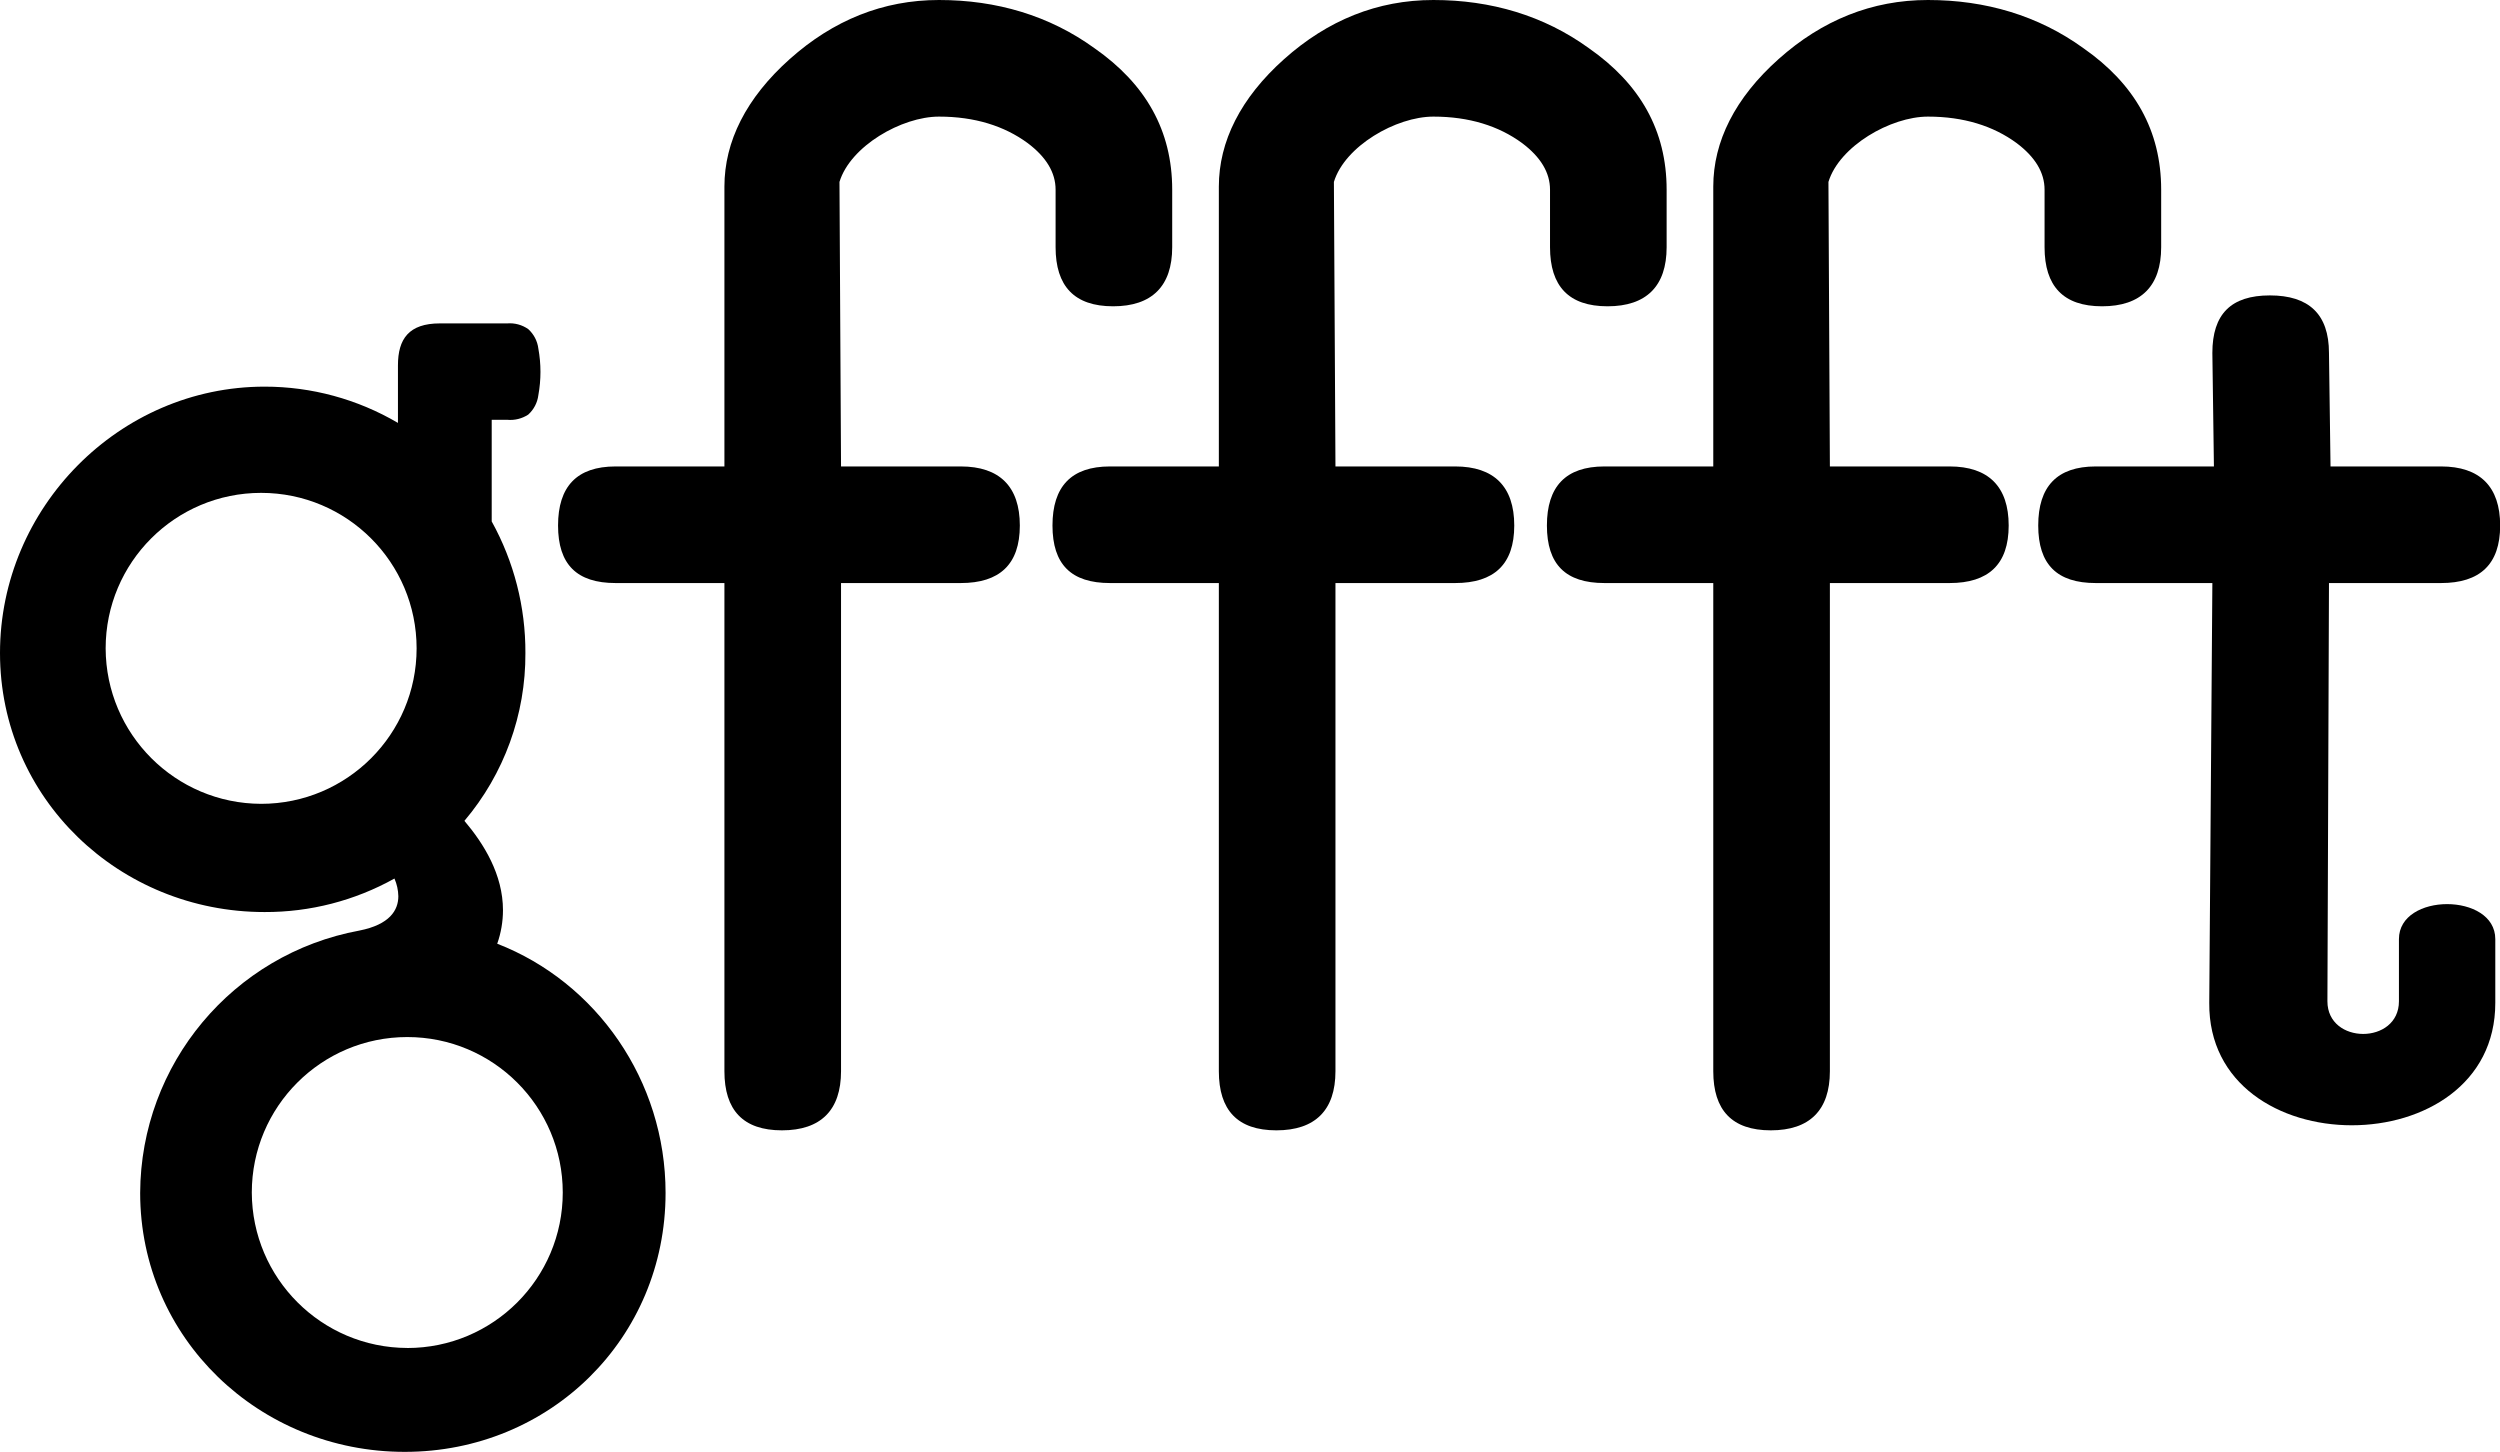
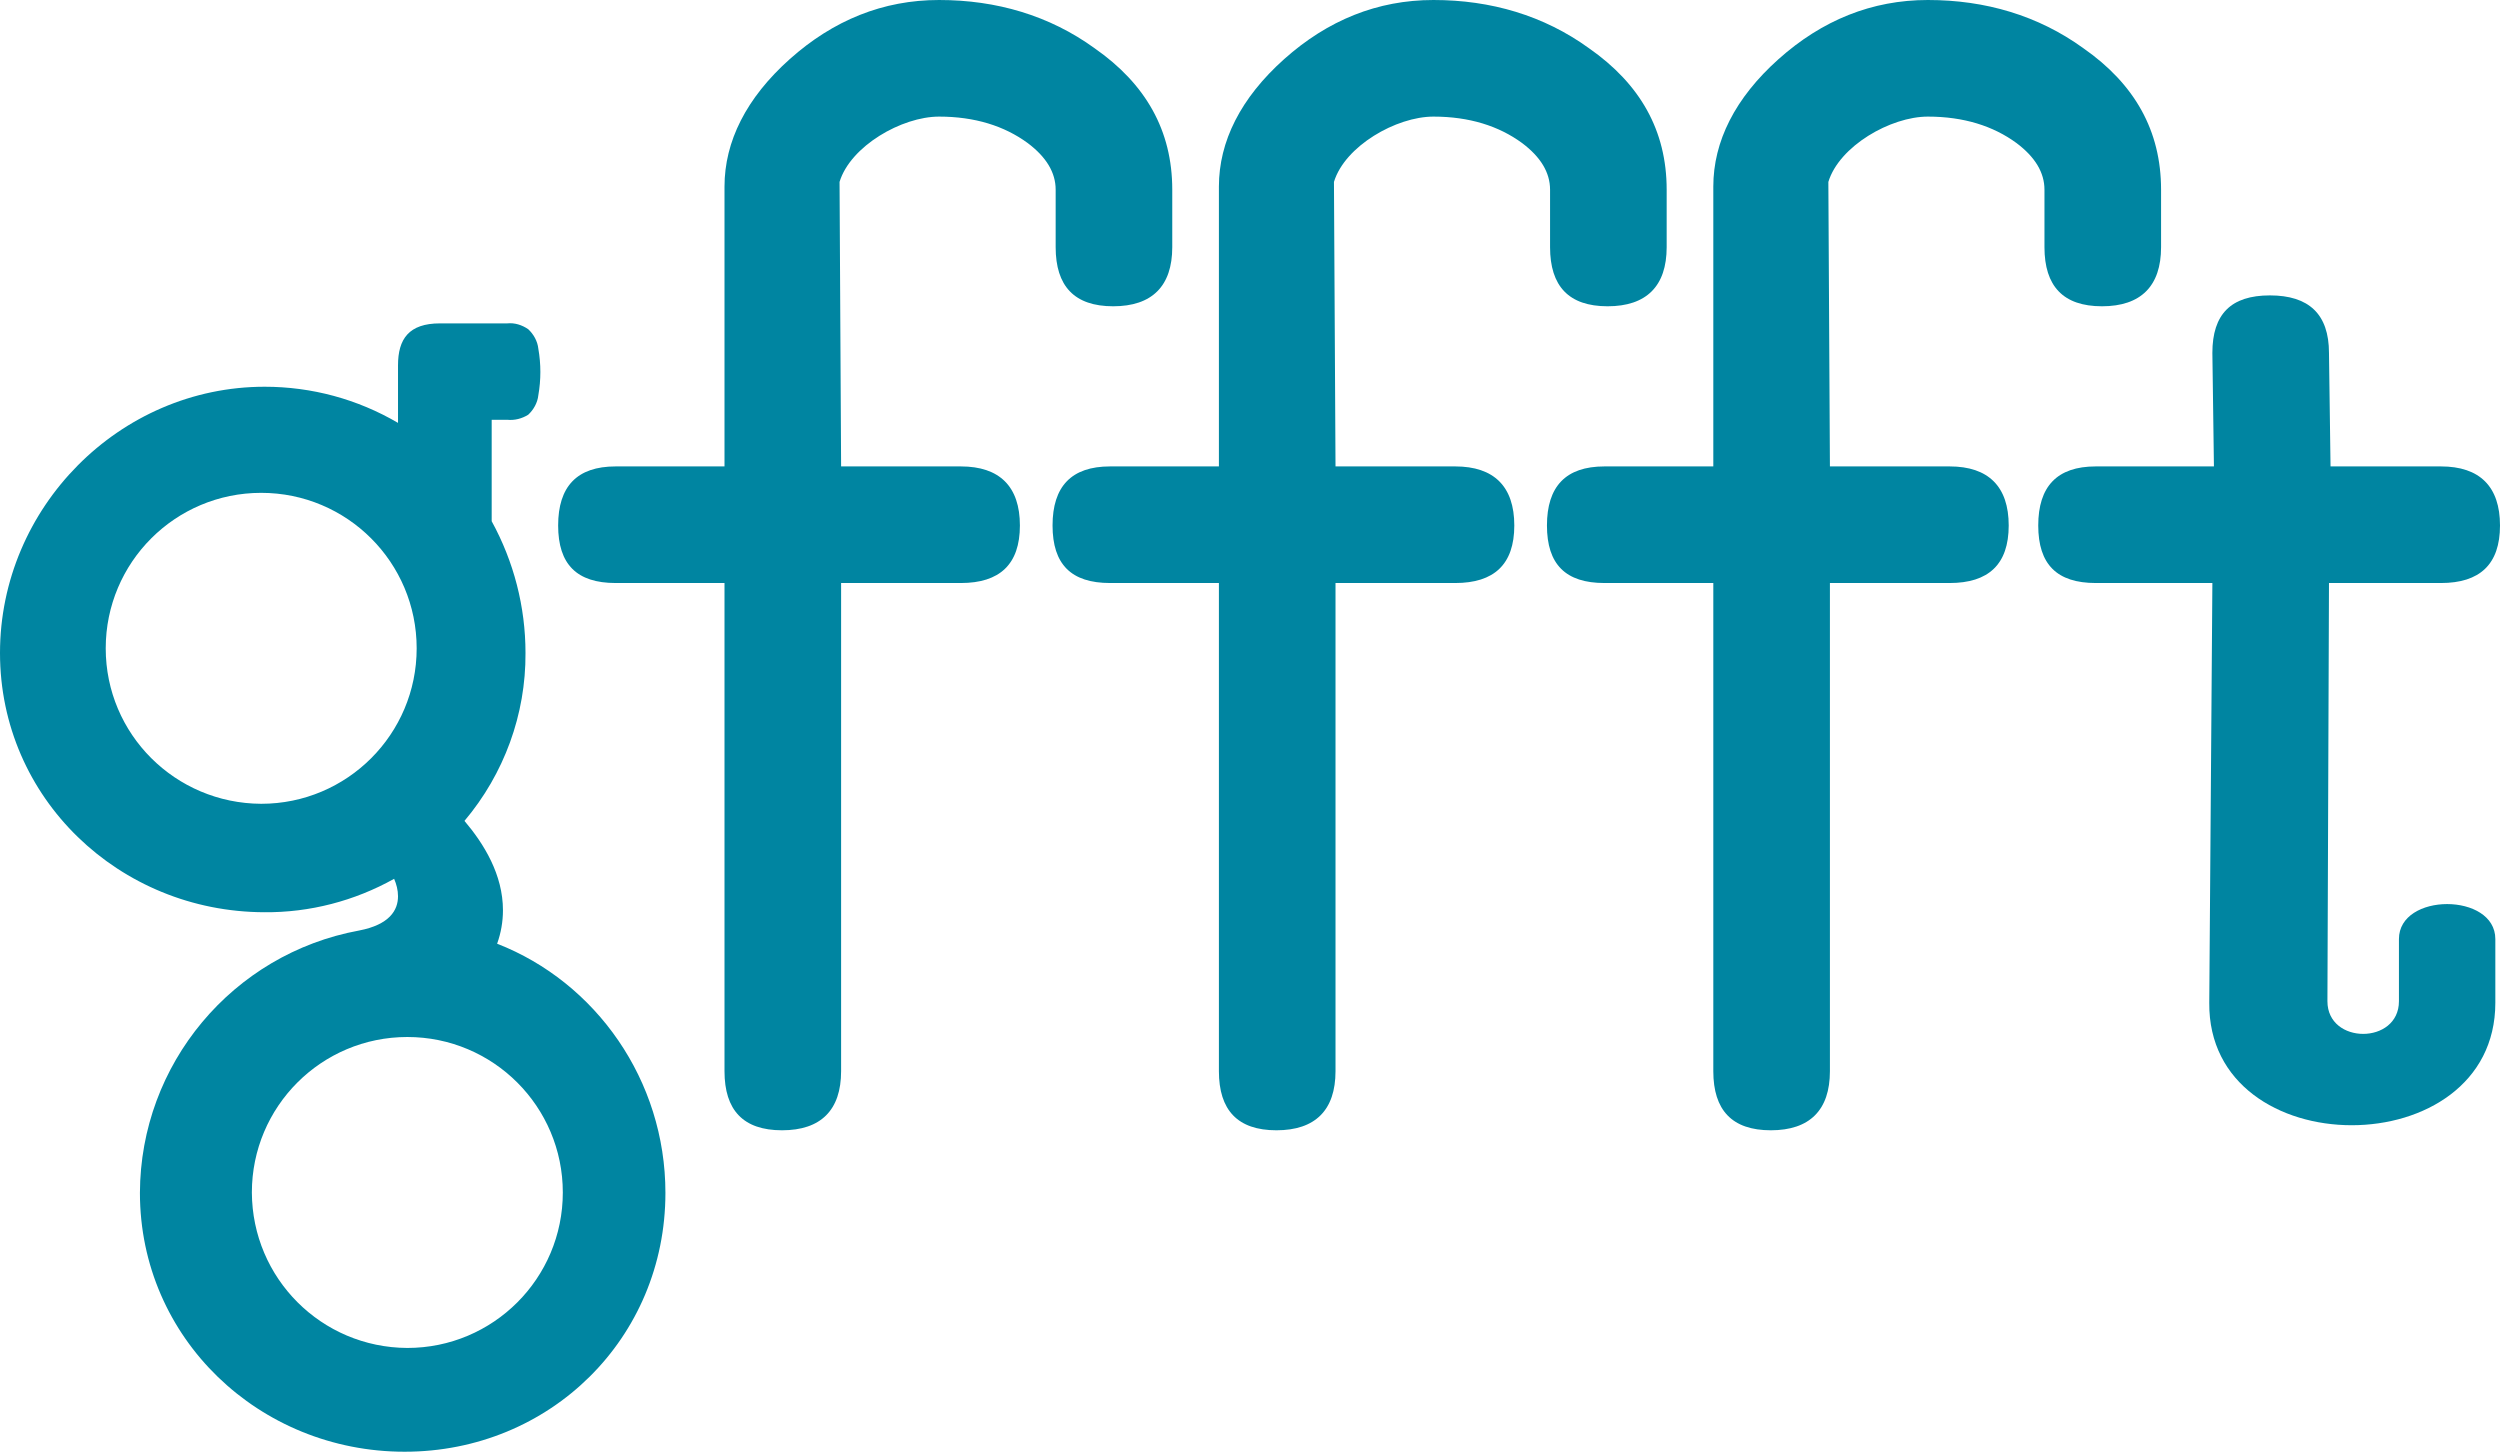
- <svg xmlns="http://www.w3.org/2000/svg" viewBox="0 0 643.17 373.5">
-   <g id="Layer_2" data-name="Layer 2">
-     <g id="Layer_1-2" data-name="Layer 1">
-       <path d="M102.38,94c0-6.8,2.8-10.8,10.8-10.8H130.5a8.27,8.27,0,0,1,5.4,1.47,8.09,8.09,0,0,1,2.6,5,33.38,33.38,0,0,1,0,12,8.07,8.07,0,0,1-2.61,5A8.42,8.42,0,0,1,130.5,108h-4v26.15A69.29,69.29,0,0,1,135.17,168a66.26,66.26,0,0,1-15.69,43.18c5,5.9,9.92,13.81,9.92,23a26.13,26.13,0,0,1-1.48,8.61c25.44,9.88,43.31,35.12,43.31,64.11,0,37.39-29.72,66.62-67.11,66.62s-68.06-29.23-68.06-66.62A68.93,68.93,0,0,1,92.48,239.4c7.75-1.54,10-5.2,10-8.84a12,12,0,0,0-1-4.54,68.07,68.07,0,0,1-33.42,8.62C30.68,234.64,0,205.4,0,168S30.68,99.47,68.06,99.47a67.64,67.64,0,0,1,34.32,9.33ZM67.18,206.8a40,40,0,1,0-40-40A40.12,40.12,0,0,0,67.18,206.8Zm37.6,140a40,40,0,1,0-40-40A40.12,40.12,0,0,0,104.78,346.79Z" />
-       <path d="M216.37,120h30.8c10,0,15.2,5.2,15.2,15.2s-5.2,14.8-15.2,14.8h-30.8V275.6c0,10-5.2,15.2-15.2,15.2s-14.8-5.2-14.8-15.2V150h-28c-10,0-14.8-4.8-14.8-14.8s4.8-15.2,14.8-15.2h28V48c0-11.6,5.6-22.8,16.8-32.8S227.17,0,241.57,0c14.8,0,28.4,4,40,12.4,13.2,9.2,20,21.2,20,36.4V63.6c0,10-5.2,15.2-15.2,15.2s-14.8-5.2-14.8-15.2V48.8q0-6.6-7.2-12c-6-4.4-13.6-6.8-22.8-6.8-9.6,0-22.8,7.6-25.6,16.8Z" />
-       <path d="M343.57,120h30.8c10,0,15.2,5.2,15.2,15.2s-5.2,14.8-15.2,14.8h-30.8V275.6c0,10-5.2,15.2-15.2,15.2s-14.8-5.2-14.8-15.2V150h-28c-10,0-14.8-4.8-14.8-14.8s4.8-15.2,14.8-15.2h28V48c0-11.6,5.6-22.8,16.8-32.8S354.37,0,368.77,0c14.8,0,28.4,4,40,12.4,13.2,9.2,20,21.2,20,36.4V63.6c0,10-5.2,15.2-15.2,15.2s-14.8-5.2-14.8-15.2V48.8q0-6.6-7.2-12c-6-4.4-13.6-6.8-22.8-6.8-9.6,0-22.8,7.6-25.6,16.8Z" />
-       <path d="M470.77,120h30.8c10,0,15.2,5.2,15.2,15.2s-5.2,14.8-15.2,14.8h-30.8V275.6c0,10-5.2,15.2-15.2,15.2s-14.8-5.2-14.8-15.2V150h-28c-10,0-14.8-4.8-14.8-14.8s4.8-15.2,14.8-15.2h28V48c0-11.6,5.6-22.8,16.8-32.8S481.57,0,496,0c14.8,0,28.4,4,40,12.4,13.2,9.2,20,21.2,20,36.4V63.6c0,10-5.2,15.2-15.2,15.2S526,73.6,526,63.6V48.8q0-6.6-7.2-12c-6-4.4-13.6-6.8-22.8-6.8-9.6,0-22.8,7.6-25.6,16.8Z" />
-       <path d="M568.37,258l.8-108h-30c-10,0-14.8-4.8-14.8-14.8s4.8-15.2,14.8-15.2h30.4l-.4-29.2c0-10,4.8-14.8,14.8-14.8s15.2,4.8,15.2,14.8l.4,29.2H628c10,0,15.21,5.2,15.21,15.2S638,150,628,150H599.17l-.4,107.6c0,11.2,18.4,11.2,18.4,0v-16c0-12,24.79-12,24.79,0V258C642,300,568,300,568.37,258Z" />
+ <svg xmlns="http://www.w3.org/2000/svg" version="1.1" id="Layer_1" x="0px" y="0px" viewBox="0 0 643.2 373.5" style="enable-background:new 0 0 643.2 373.5;" xml:space="preserve">
+   <style type="text/css">
+ 	.st0{fill:#0085A1;}
+ </style>
+   <g id="Layer_2_00000072243980468242926840000002017154466946661761_">
+     <g id="Layer_1-2">
+       <path class="st0" d="M102.4,94c0-6.8,2.8-10.8,10.8-10.8h17.3c1.9-0.2,3.8,0.4,5.4,1.5c1.4,1.3,2.4,3.1,2.6,5c0.7,4,0.7,8,0,12    c-0.2,1.9-1.2,3.7-2.6,5c-1.6,1-3.5,1.5-5.4,1.3h-4v26.1c5.7,10.4,8.7,22,8.7,33.9c0.1,15.8-5.5,31.1-15.7,43.2    c5,5.9,9.9,13.8,9.9,23c0,2.9-0.5,5.8-1.5,8.6c25.4,9.9,43.3,35.1,43.3,64.1c0,37.4-29.7,66.6-67.1,66.6s-68.1-29.2-68.1-66.6    c0.1-33.1,23.8-61.5,56.4-67.5c7.8-1.5,10-5.2,10-8.8c0-1.6-0.4-3.1-1-4.5c-10.2,5.7-21.7,8.7-33.4,8.6C30.7,234.6,0,205.4,0,168    s30.7-68.5,68.1-68.5c12.1,0,23.9,3.2,34.3,9.3V94z M67.2,206.8c22.1,0,40-17.9,40-40s-17.9-40-40-40s-40,17.9-40,40    C27.2,188.9,45.1,206.7,67.2,206.8z M104.8,346.8c22.1,0,40-17.9,40-40s-17.9-40-40-40s-40,17.9-40,40    C64.9,328.9,82.7,346.7,104.8,346.8L104.8,346.8z" />
+       <path class="st0" d="M216.4,120h30.8c10,0,15.2,5.2,15.2,15.2s-5.2,14.8-15.2,14.8h-30.8v125.6c0,10-5.2,15.2-15.2,15.2    s-14.8-5.2-14.8-15.2V150h-28c-10,0-14.8-4.8-14.8-14.8s4.8-15.2,14.8-15.2h28V48c0-11.6,5.6-22.8,16.8-32.8S227.2,0,241.6,0    c14.8,0,28.4,4,40,12.4c13.2,9.2,20,21.2,20,36.4v14.8c0,10-5.2,15.2-15.2,15.2s-14.8-5.2-14.8-15.2V48.8c0-4.4-2.4-8.4-7.2-12    c-6-4.4-13.6-6.8-22.8-6.8c-9.6,0-22.8,7.6-25.6,16.8L216.4,120z" />
+       <path class="st0" d="M343.6,120h30.8c10,0,15.2,5.2,15.2,15.2s-5.2,14.8-15.2,14.8h-30.8v125.6c0,10-5.2,15.2-15.2,15.2    s-14.8-5.2-14.8-15.2V150h-28c-10,0-14.8-4.8-14.8-14.8s4.8-15.2,14.8-15.2h28V48c0-11.6,5.6-22.8,16.8-32.8S354.4,0,368.8,0    c14.8,0,28.4,4,40,12.4c13.2,9.2,20,21.2,20,36.4v14.8c0,10-5.2,15.2-15.2,15.2s-14.8-5.2-14.8-15.2V48.8c0-4.4-2.4-8.4-7.2-12    c-6-4.4-13.6-6.8-22.8-6.8c-9.6,0-22.8,7.6-25.6,16.8L343.6,120z" />
+       <path class="st0" d="M470.8,120h30.8c10,0,15.2,5.2,15.2,15.2s-5.2,14.8-15.2,14.8h-30.8v125.6c0,10-5.2,15.2-15.2,15.2    s-14.8-5.2-14.8-15.2V150h-28c-10,0-14.8-4.8-14.8-14.8s4.8-15.2,14.8-15.2h28V48c0-11.6,5.6-22.8,16.8-32.8S481.6,0,496,0    c14.8,0,28.4,4,40,12.4c13.2,9.2,20,21.2,20,36.4v14.8c0,10-5.2,15.2-15.2,15.2S526,73.6,526,63.6V48.8c0-4.4-2.4-8.4-7.2-12    c-6-4.4-13.6-6.8-22.8-6.8c-9.6,0-22.8,7.6-25.6,16.8L470.8,120z" />
+       <path class="st0" d="M568.4,258l0.8-108h-30c-10,0-14.8-4.8-14.8-14.8s4.8-15.2,14.8-15.2h30.4l-0.4-29.2c0-10,4.8-14.8,14.8-14.8    s15.2,4.8,15.2,14.8l0.4,29.2H628c10,0,15.2,5.2,15.2,15.2S638,150,628,150h-28.8l-0.4,107.6c0,11.2,18.4,11.2,18.4,0v-16    c0-12,24.8-12,24.8,0V258C642,300,568,300,568.4,258z" />
    </g>
  </g>
</svg>
